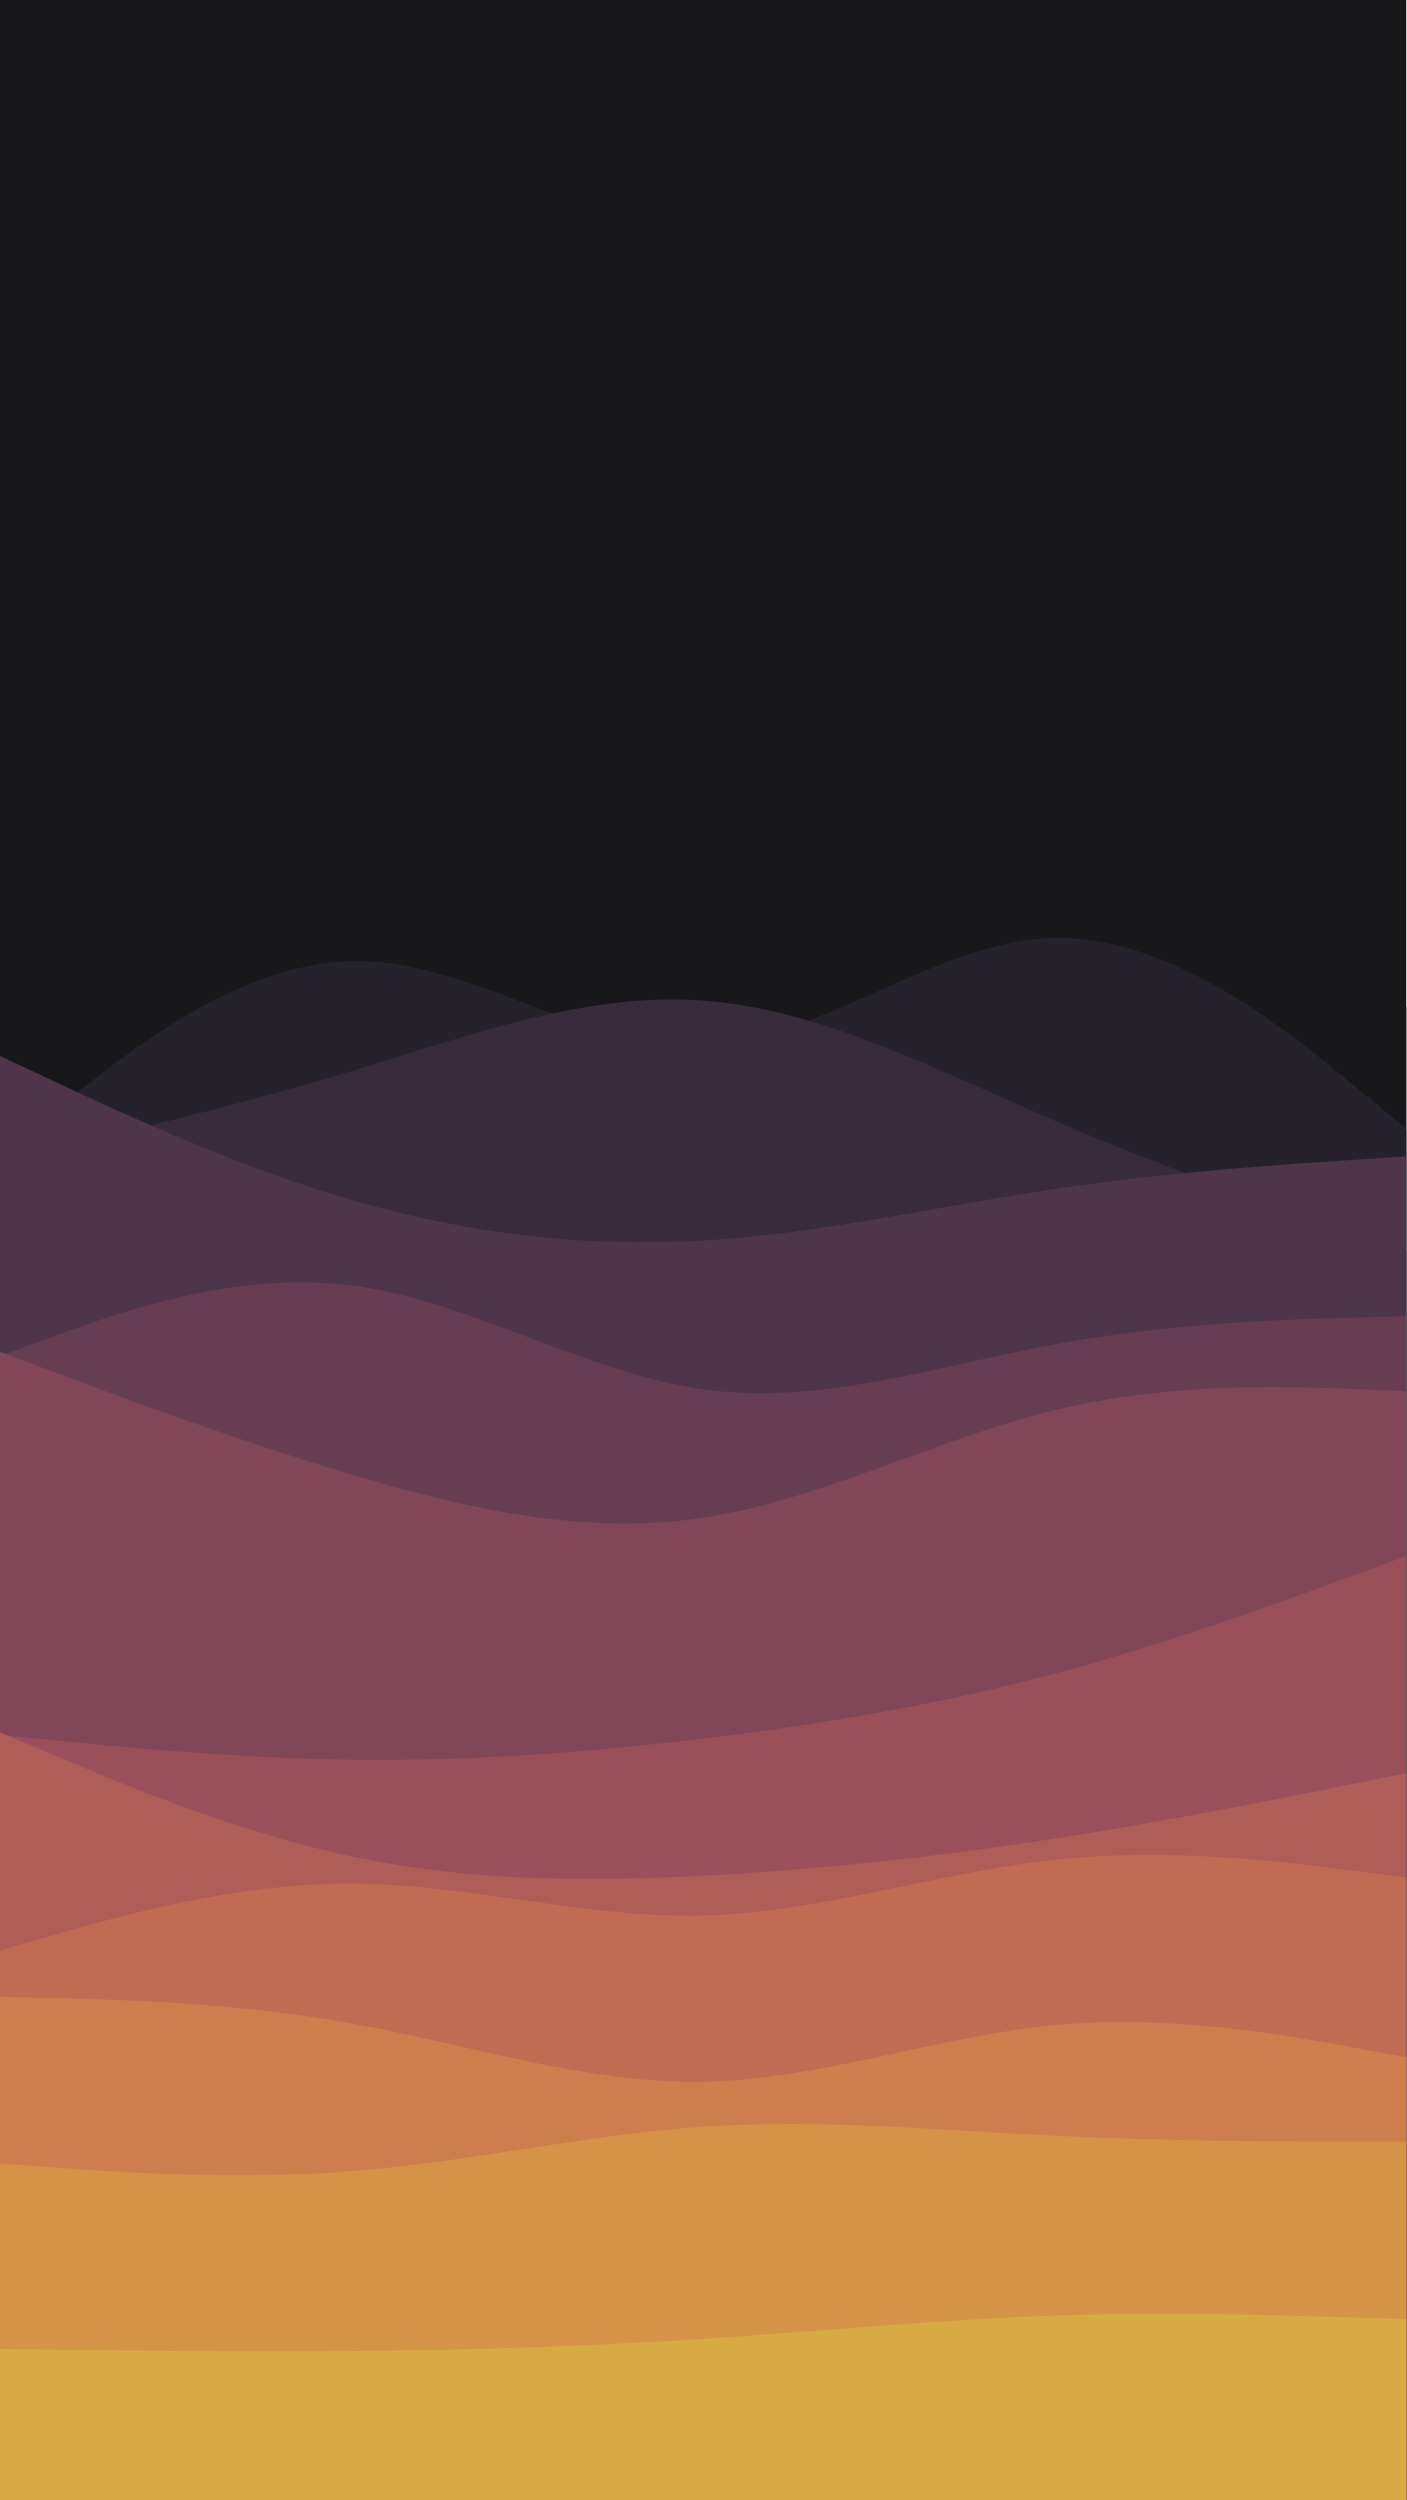
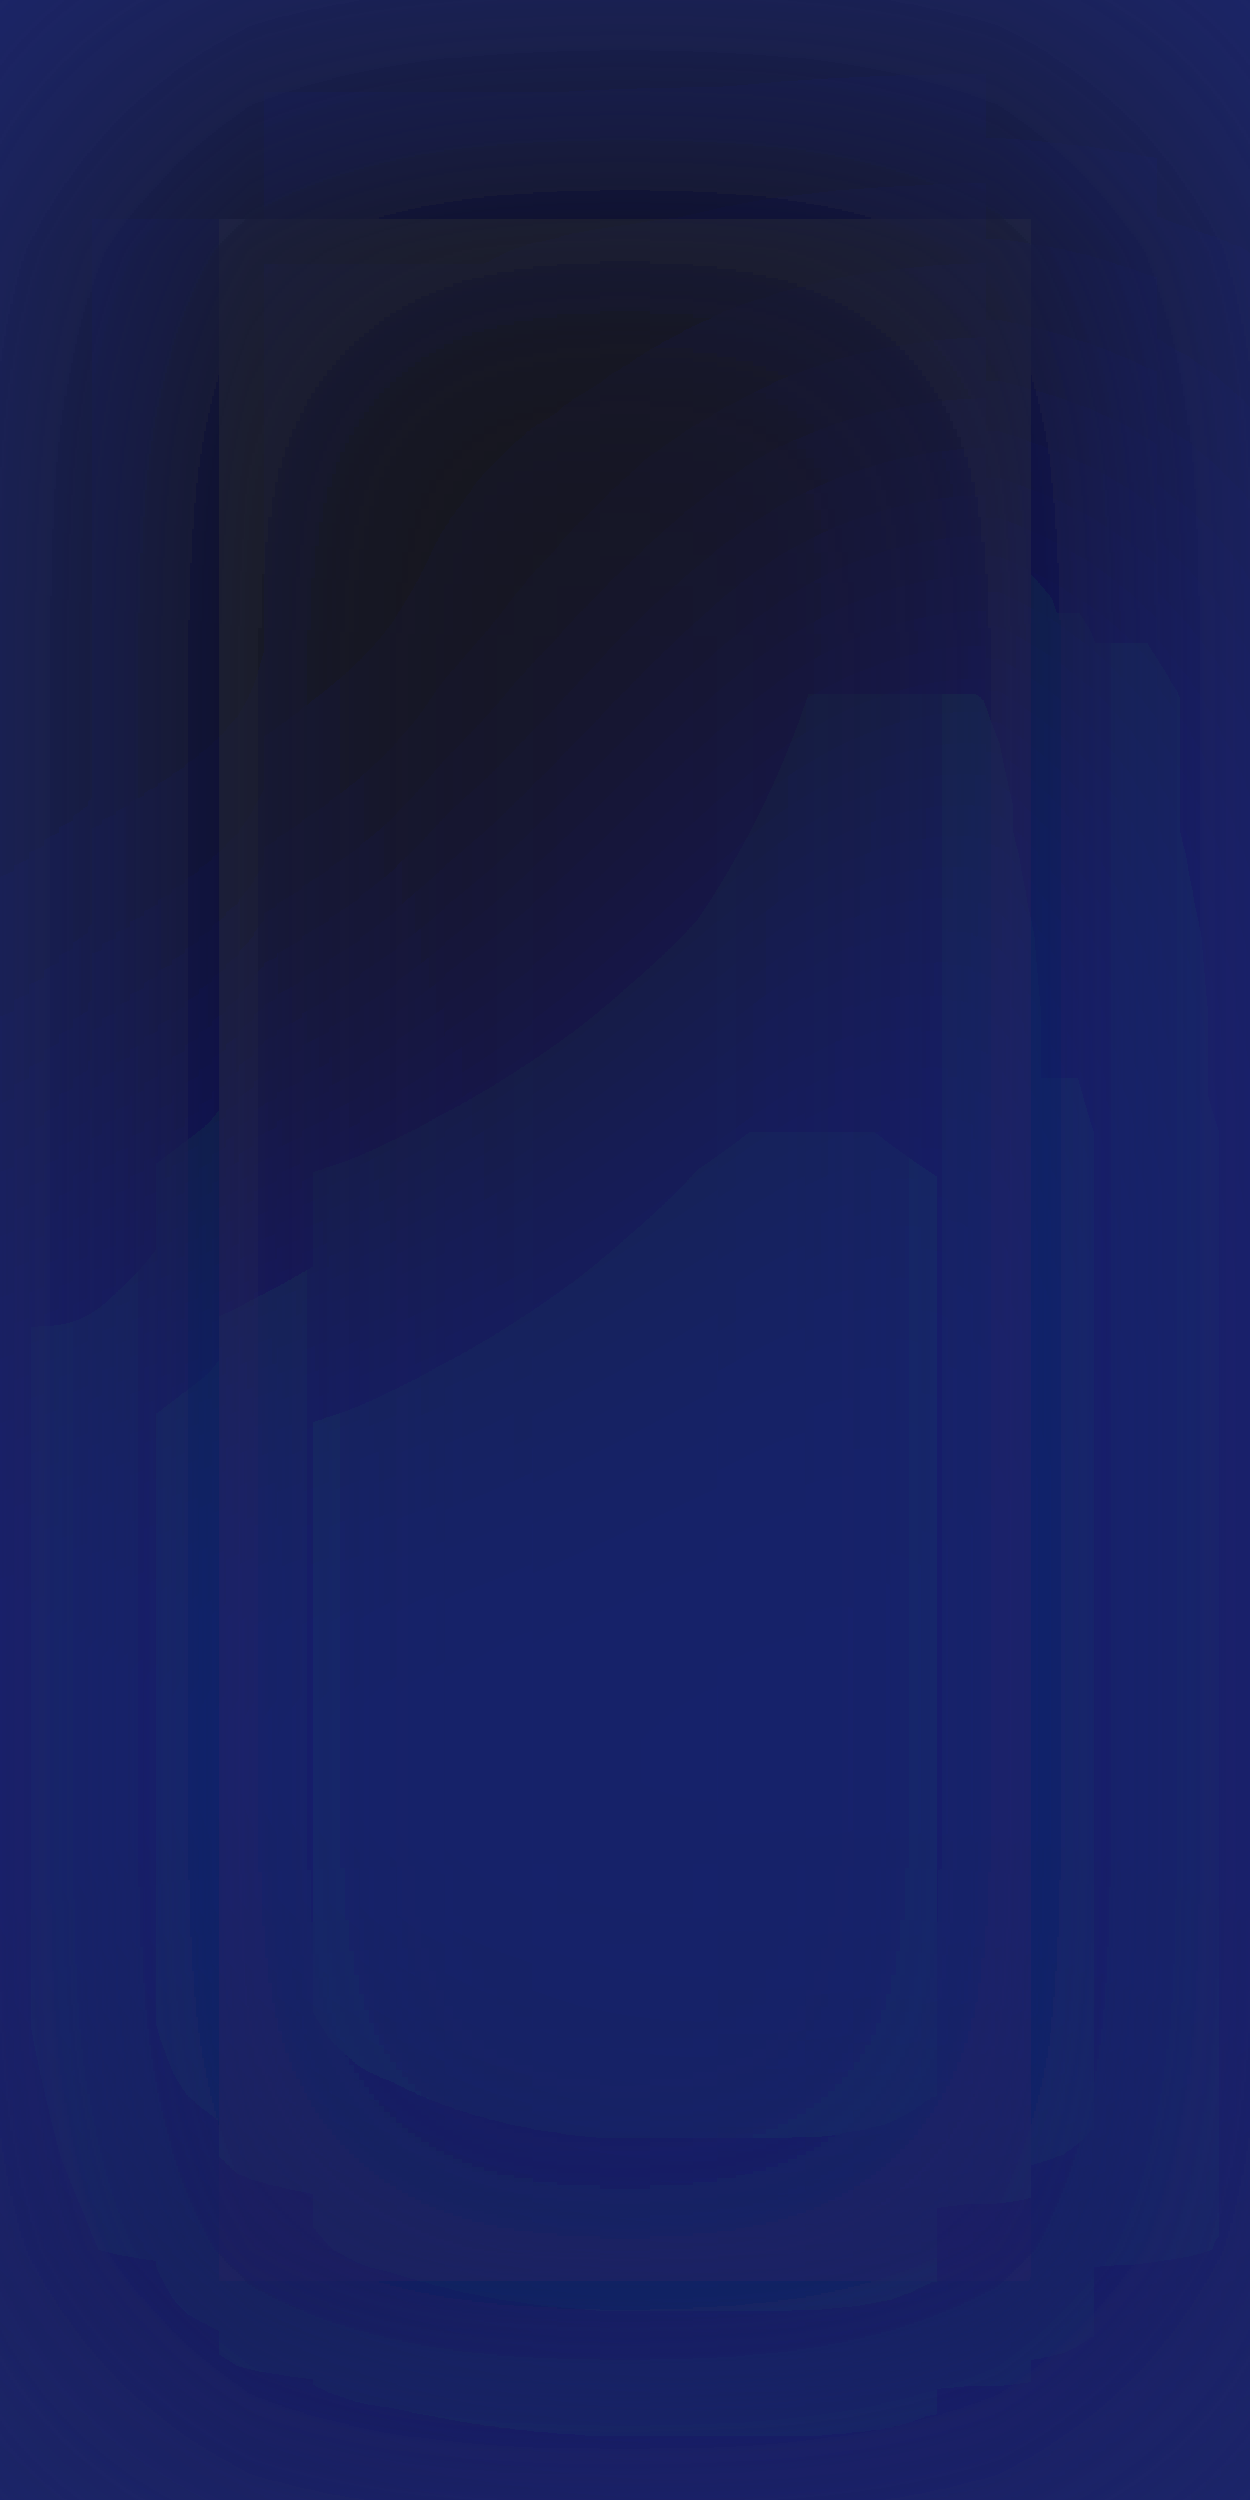
- <svg xmlns="http://www.w3.org/2000/svg" id="visual" viewBox="0 0 5400 9600" width="5400" height="9600" version="1.1">
-   <rect x="0" y="0" width="5400" height="9600" fill="#18181b" />
-   <path d="M0 3698L225 3505.2C450 3312.3 900 2926.7 1350 2701C1800 2475.3 2250 2409.7 2700 2605C3150 2800.3 3600 3256.7 4050 3510.2C4500 3763.7 4950 3814.3 5175 3839.7L5400 3865L5400 9601L5175 9601C4950 9601 4500 9601 4050 9601C3600 9601 3150 9601 2700 9601C2250 9601 1800 9601 1350 9601C900 9601 450 9601 225 9601L0 9601Z" fill="#18181b" />
-   <path d="M0 4440L225 4255C450 4070 900 3700 1350 3690.7C1800 3681.3 2250 4032.7 2700 4014.8C3150 3997 3600 3610 4050 3601.7C4500 3593.3 4950 3963.7 5175 4148.8L5400 4334L5400 9601L5175 9601C4950 9601 4500 9601 4050 9601C3600 9601 3150 9601 2700 9601C2250 9601 1800 9601 1350 9601C900 9601 450 9601 225 9601L0 9601Z" fill="#26222c" />
-   <path d="M0 4458L225 4405.8C450 4353.7 900 4249.3 1350 4113.2C1800 3977 2250 3809 2700 3842.2C3150 3875.3 3600 4109.7 4050 4303.5C4500 4497.3 4950 4650.7 5175 4727.3L5400 4804L5400 9601L5175 9601C4950 9601 4500 9601 4050 9601C3600 9601 3150 9601 2700 9601C2250 9601 1800 9601 1350 9601C900 9601 450 9601 225 9601L0 9601Z" fill="#382c3c" />
-   <path d="M0 4055L225 4160.5C450 4266 900 4477 1350 4608.2C1800 4739.3 2250 4790.7 2700 4764C3150 4737.3 3600 4632.7 4050 4565.8C4500 4499 4950 4470 5175 4455.5L5400 4441L5400 9601L5175 9601C4950 9601 4500 9601 4050 9601C3600 9601 3150 9601 2700 9601C2250 9601 1800 9601 1350 9601C900 9601 450 9601 225 9601L0 9601Z" fill="#4f3549" />
-   <path d="M0 5207L225 5125C450 5043 900 4879 1350 4936.3C1800 4993.7 2250 5272.3 2700 5335.2C3150 5398 3600 5245 4050 5162.2C4500 5079.3 4950 5066.7 5175 5060.3L5400 5054L5400 9601L5175 9601C4950 9601 4500 9601 4050 9601C3600 9601 3150 9601 2700 9601C2250 9601 1800 9601 1350 9601C900 9601 450 9601 225 9601L0 9601Z" fill="#673d52" />
-   <path d="M0 5191L225 5275.3C450 5359.7 900 5528.3 1350 5662.5C1800 5796.7 2250 5896.3 2700 5828.2C3150 5760 3600 5524 4050 5415C4500 5306 4950 5324 5175 5333L5400 5342L5400 9601L5175 9601C4950 9601 4500 9601 4050 9601C3600 9601 3150 9601 2700 9601C2250 9601 1800 9601 1350 9601C900 9601 450 9601 225 9601L0 9601Z" fill="#814658" />
-   <path d="M0 6662L225 6684.3C450 6706.7 900 6751.3 1350 6757.2C1800 6763 2250 6730 2700 6676C3150 6622 3600 6547 4050 6426.7C4500 6306.3 4950 6140.7 5175 6057.8L5400 5975L5400 9601L5175 9601C4950 9601 4500 9601 4050 9601C3600 9601 3150 9601 2700 9601C2250 9601 1800 9601 1350 9601C900 9601 450 9601 225 9601L0 9601Z" fill="#995059" />
-   <path d="M0 6652L225 6747.2C450 6842.3 900 7032.7 1350 7128.7C1800 7224.7 2250 7226.3 2700 7202.7C3150 7179 3600 7130 4050 7060.2C4500 6990.3 4950 6899.7 5175 6854.3L5400 6809L5400 9601L5175 9601C4950 9601 4500 9601 4050 9601C3600 9601 3150 9601 2700 9601C2250 9601 1800 9601 1350 9601C900 9601 450 9601 225 9601L0 9601Z" fill="#ae5d57" />
-   <path d="M0 7490L225 7425.3C450 7360.7 900 7231.3 1350 7232.8C1800 7234.3 2250 7366.7 2700 7355.5C3150 7344.3 3600 7189.7 4050 7141.5C4500 7093.3 4950 7151.7 5175 7180.8L5400 7210L5400 9601L5175 9601C4950 9601 4500 9601 4050 9601C3600 9601 3150 9601 2700 9601C2250 9601 1800 9601 1350 9601C900 9601 450 9601 225 9601L0 9601Z" fill="#c06c53" />
-   <path d="M0 7668L225 7673.3C450 7678.7 900 7689.3 1350 7770.2C1800 7851 2250 8002 2700 7994C3150 7986 3600 7819 4050 7776.8C4500 7734.7 4950 7817.3 5175 7858.7L5400 7900L5400 9601L5175 9601C4950 9601 4500 9601 4050 9601C3600 9601 3150 9601 2700 9601C2250 9601 1800 9601 1350 9601C900 9601 450 9601 225 9601L0 9601Z" fill="#ce7e4d" />
-   <path d="M0 8308L225 8324.3C450 8340.7 900 8373.3 1350 8337.5C1800 8301.7 2250 8197.3 2700 8166.8C3150 8136.3 3600 8179.7 4050 8201.5C4500 8223.3 4950 8223.7 5175 8223.8L5400 8224L5400 9601L5175 9601C4950 9601 4500 9601 4050 9601C3600 9601 3150 9601 2700 9601C2250 9601 1800 9601 1350 9601C900 9601 450 9601 225 9601L0 9601Z" fill="#d59347" />
-   <path d="M0 9020L225 9023C450 9026 900 9032 1350 9028.2C1800 9024.3 2250 9010.7 2700 8981.3C3150 8952 3600 8907 4050 8891.8C4500 8876.7 4950 8891.3 5175 8898.7L5400 8906L5400 9601L5175 9601C4950 9601 4500 9601 4050 9601C3600 9601 3150 9601 2700 9601C2250 9601 1800 9601 1350 9601C900 9601 450 9601 225 9601L0 9601Z" fill="#d7aa44" />
+ <svg xmlns="http://www.w3.org/2000/svg" id="visual" viewBox="0 0 450 900" width="450" height="900" version="1.1">
+   <defs>
+     <filter id="blur1" x="-10%" y="-10%" width="120%" height="120%">
+       <feFlood flood-opacity="0" result="BackgroundImageFix" />
+       <feBlend mode="normal" in="SourceGraphic" in2="BackgroundImageFix" result="shape" />
+       <feGaussianBlur stdDeviation="149" result="effect1_foregroundBlur" />
+     </filter>
+   </defs>
+   <rect width="450" height="900" fill="#18226a" />
+   <g filter="url(#blur1)">
+     <circle cx="343" cy="344" fill="#18181b" r="332" />
+     <circle cx="151" cy="365" fill="#18226a" r="332" />
+     <circle cx="124" cy="883" fill="#18181b" r="332" />
+     <circle cx="434" cy="147" fill="#18181b" r="332" />
+     <circle cx="265" cy="529" fill="#18226a" r="332" />
+     <circle cx="21" cy="146" fill="#18181b" r="332" />
+   </g>
</svg>
